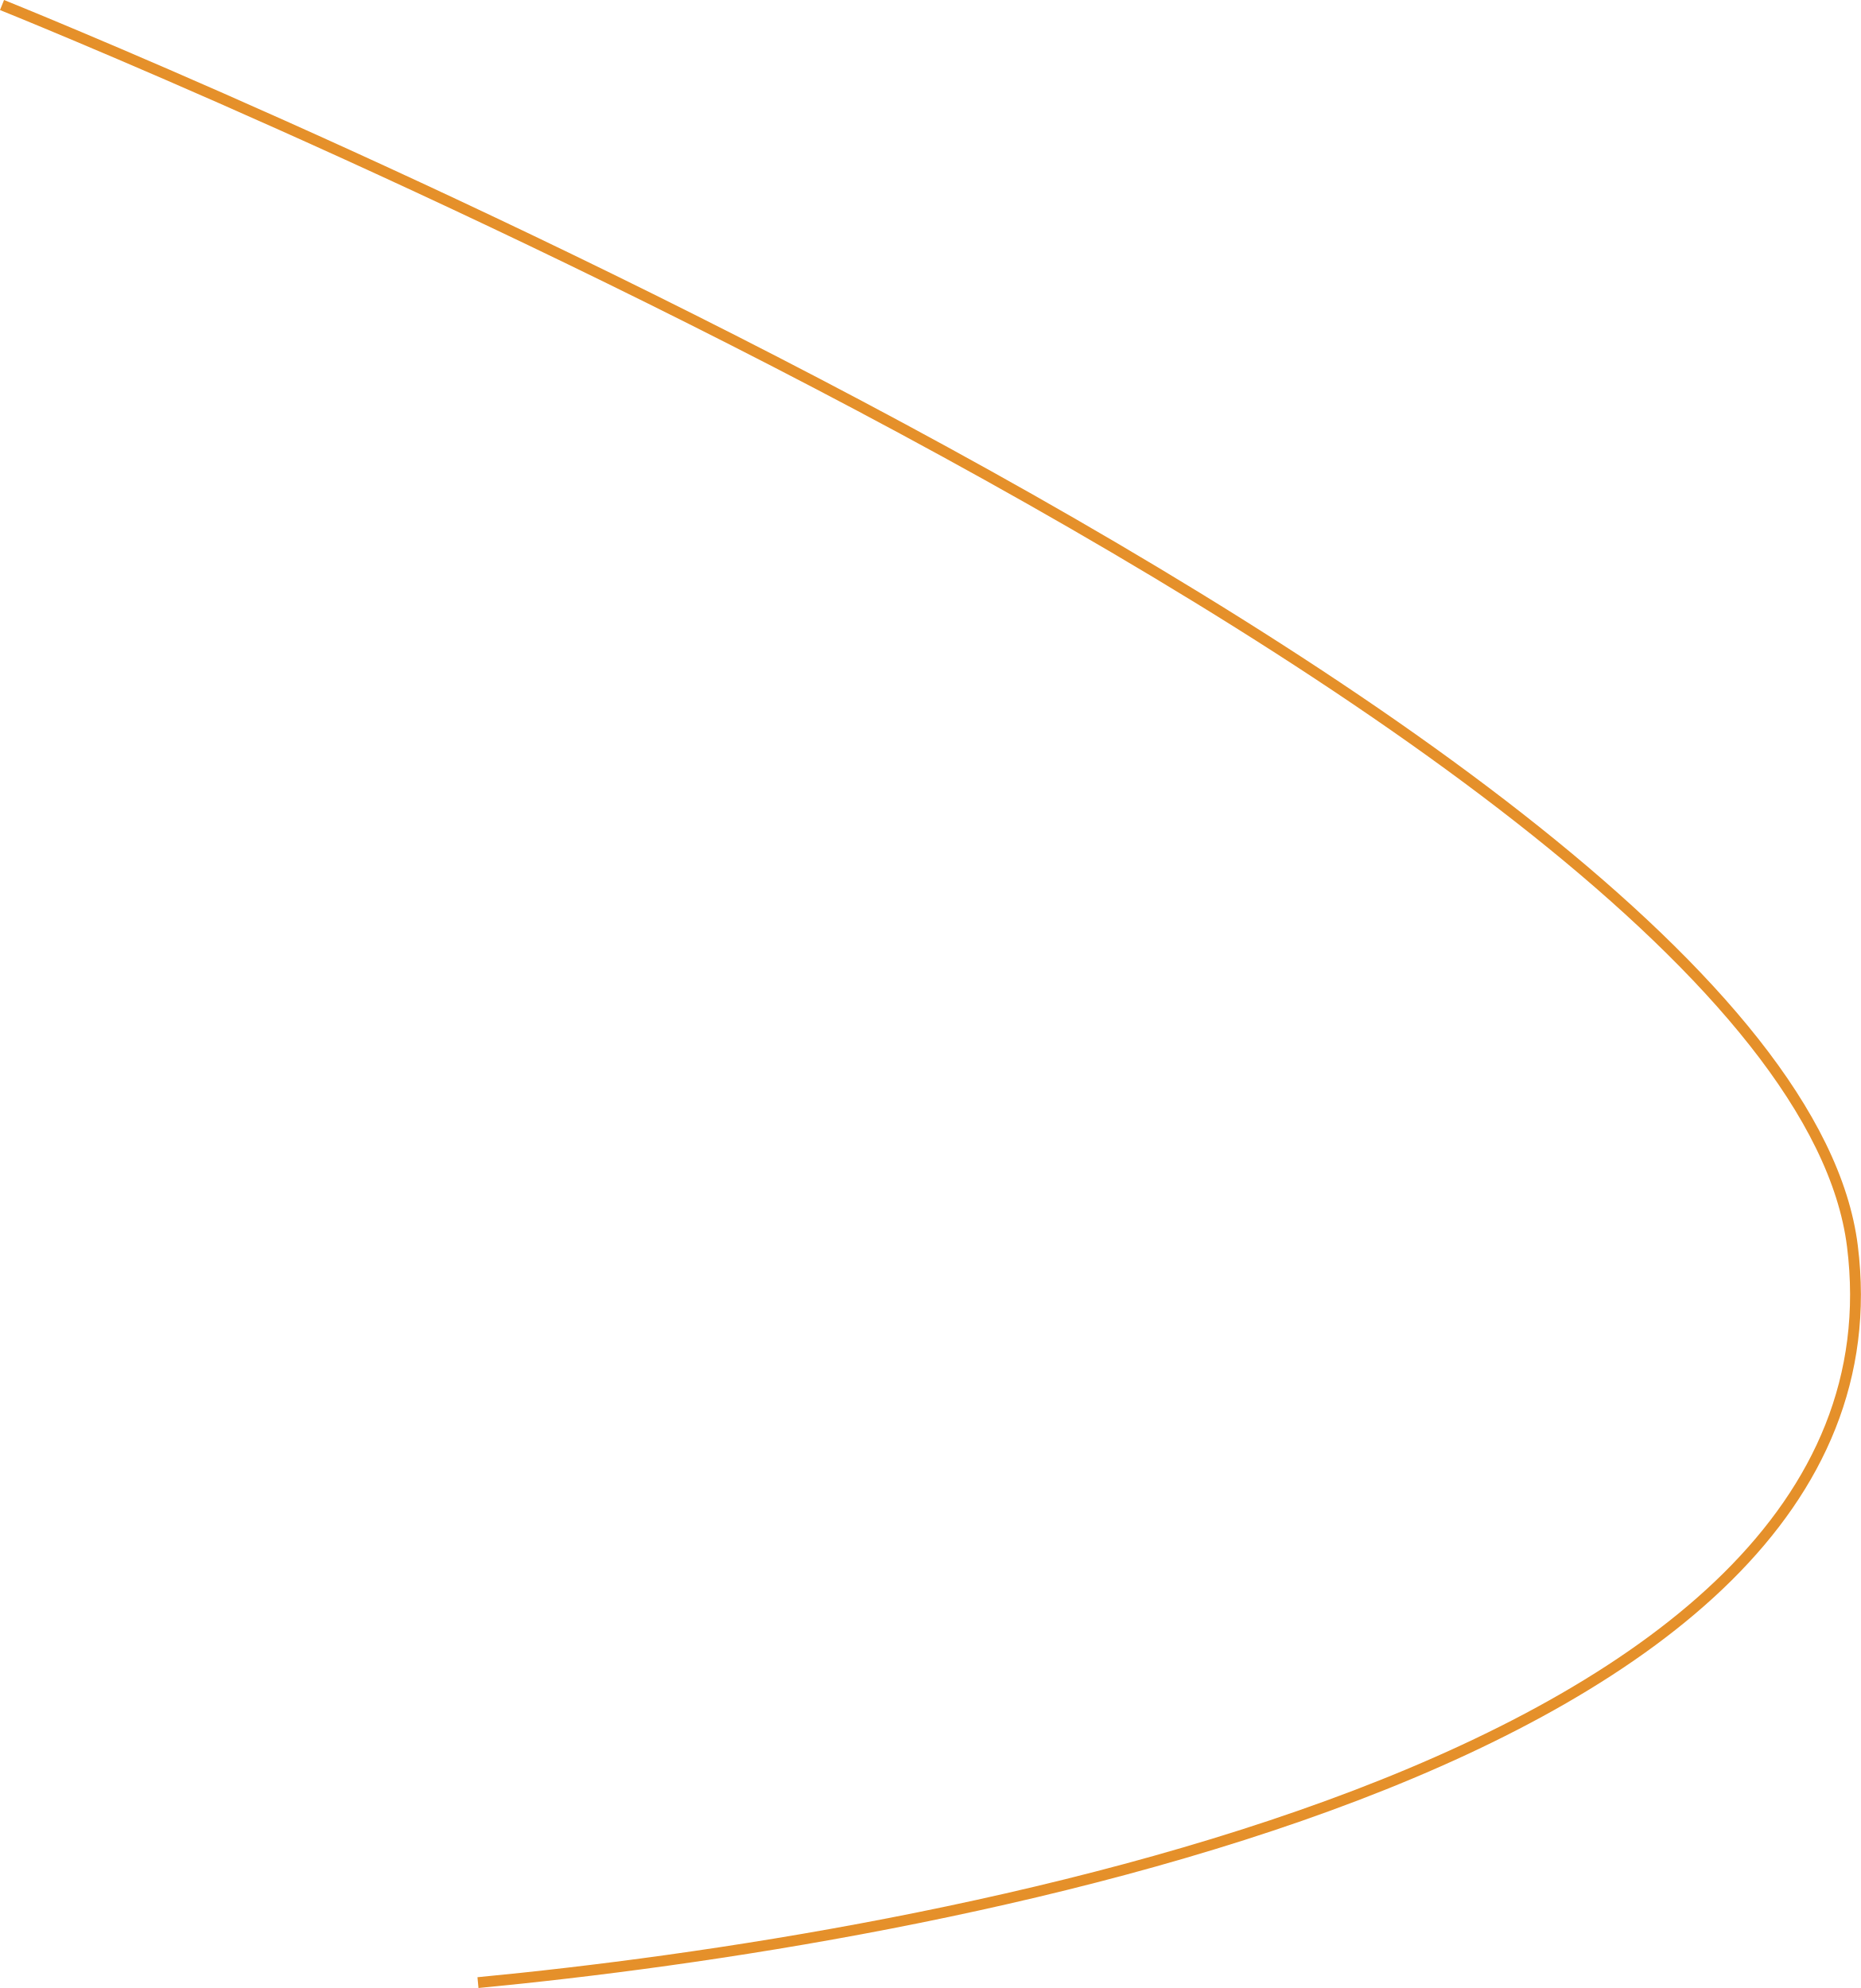
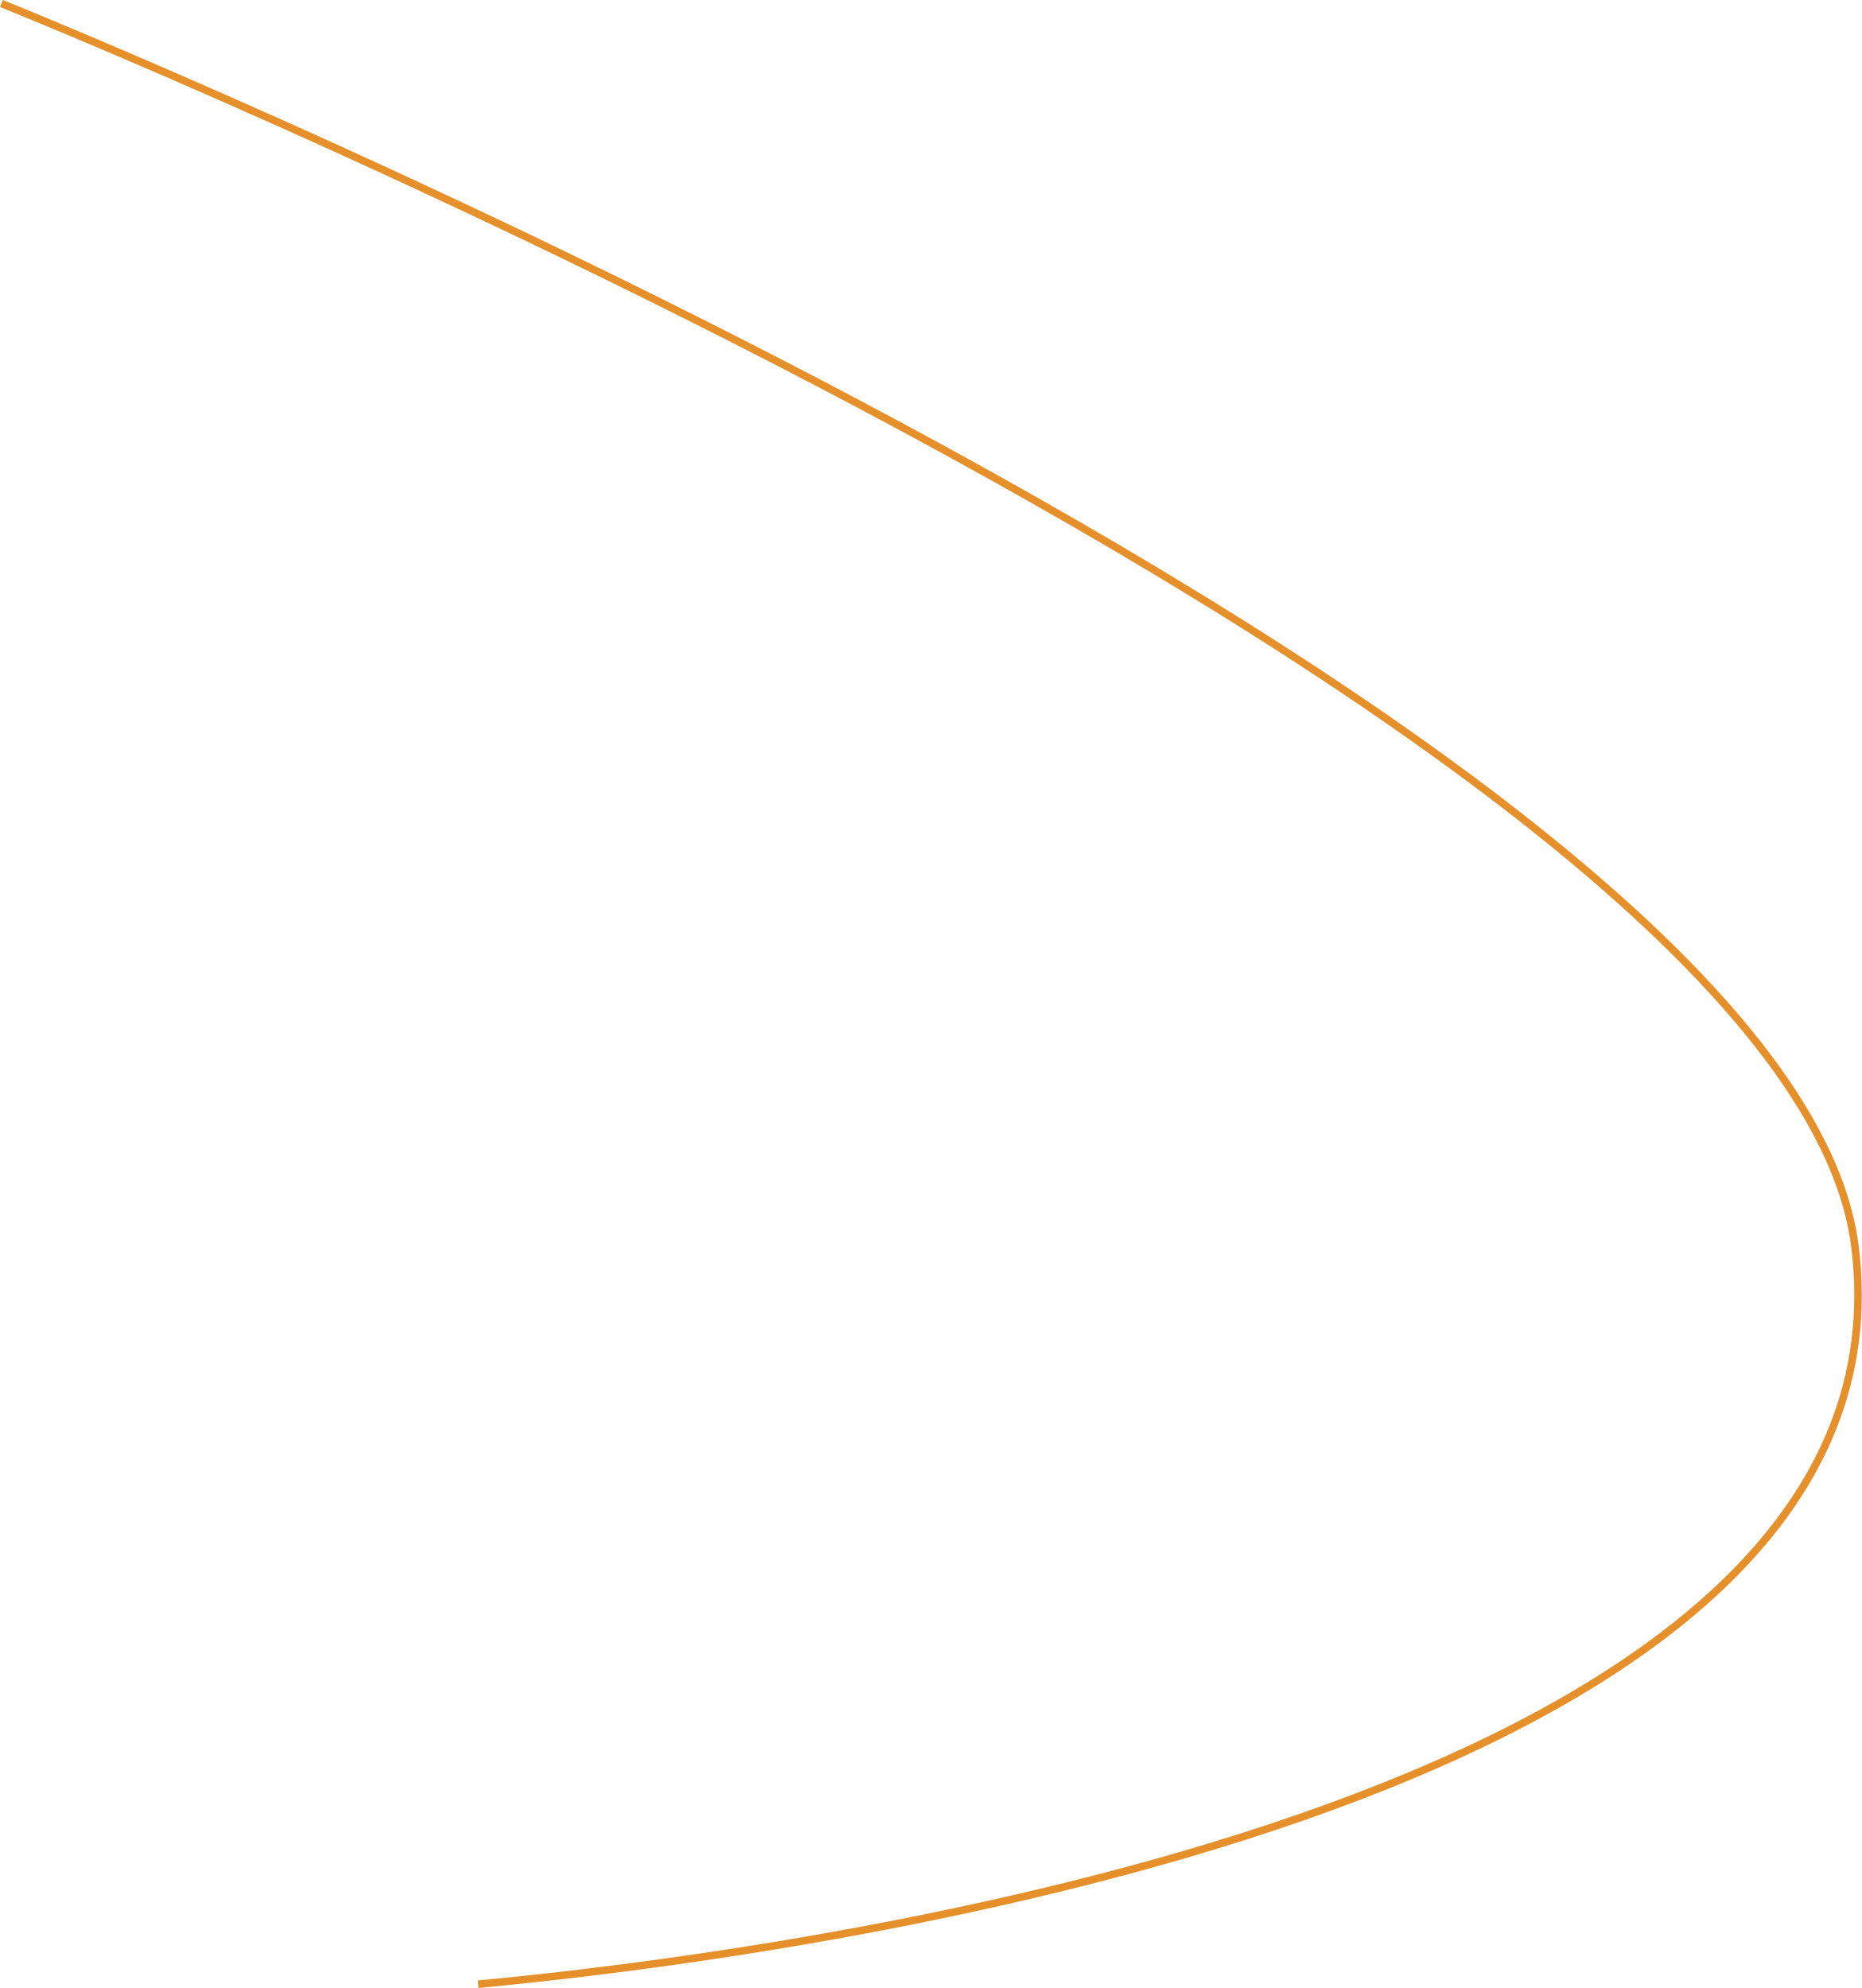
- <svg xmlns="http://www.w3.org/2000/svg" width="343.439" height="366.923" viewBox="0 0 343.439 366.923">
-   <defs>
-     <style>.a{fill:none;stroke:#e5902a;stroke-width:2px;}</style>
-   </defs>
-   <path class="a" d="M1231.11,1450.24s329.379,132.246,341.481,229.064-171.669,128.126-253.647,135.936" transform="translate(-1230.737 -1449.312)" />
+ <svg xmlns="http://www.w3.org/2000/svg" width="493.634" height="527.209" viewBox="0 0 493.634 527.209">
+   <path d="M1231.11,1450.24s474.022,190.321,491.438,329.655-247.056,184.391-365.034,195.631" transform="translate(-1230.737 -1449.312)" fill="none" stroke="#e5902a" stroke-width="2" />
</svg>
